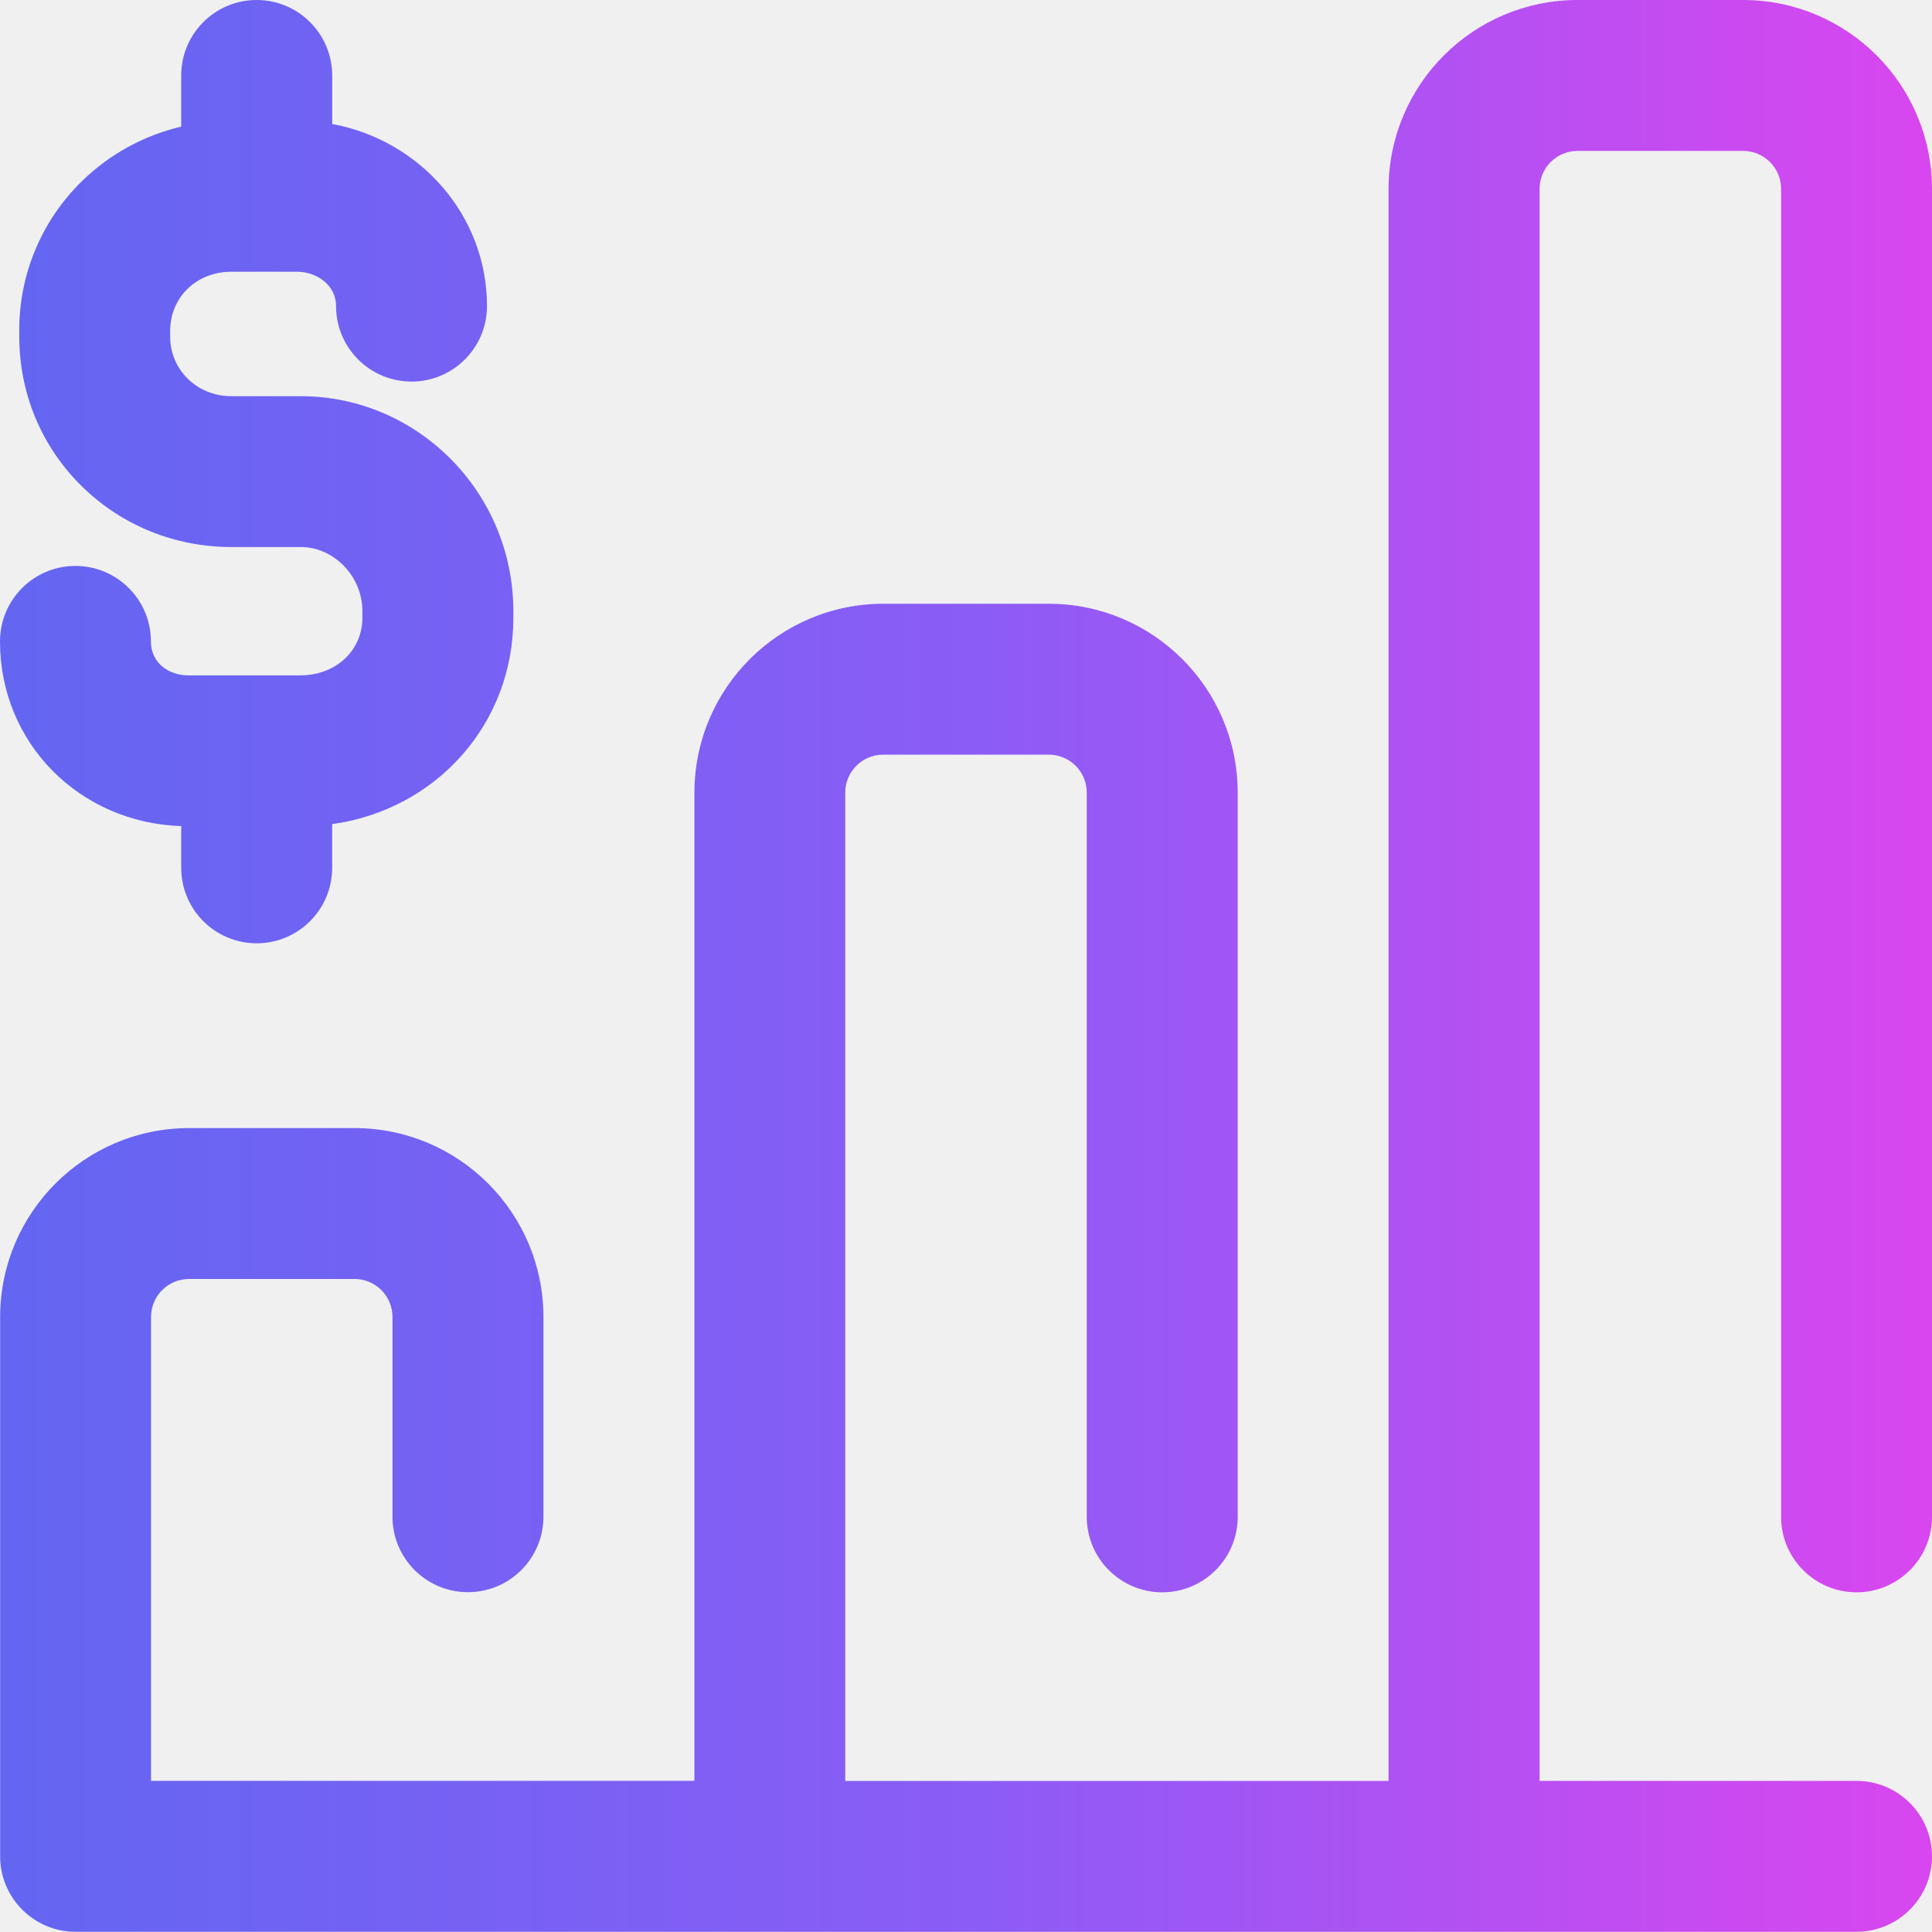
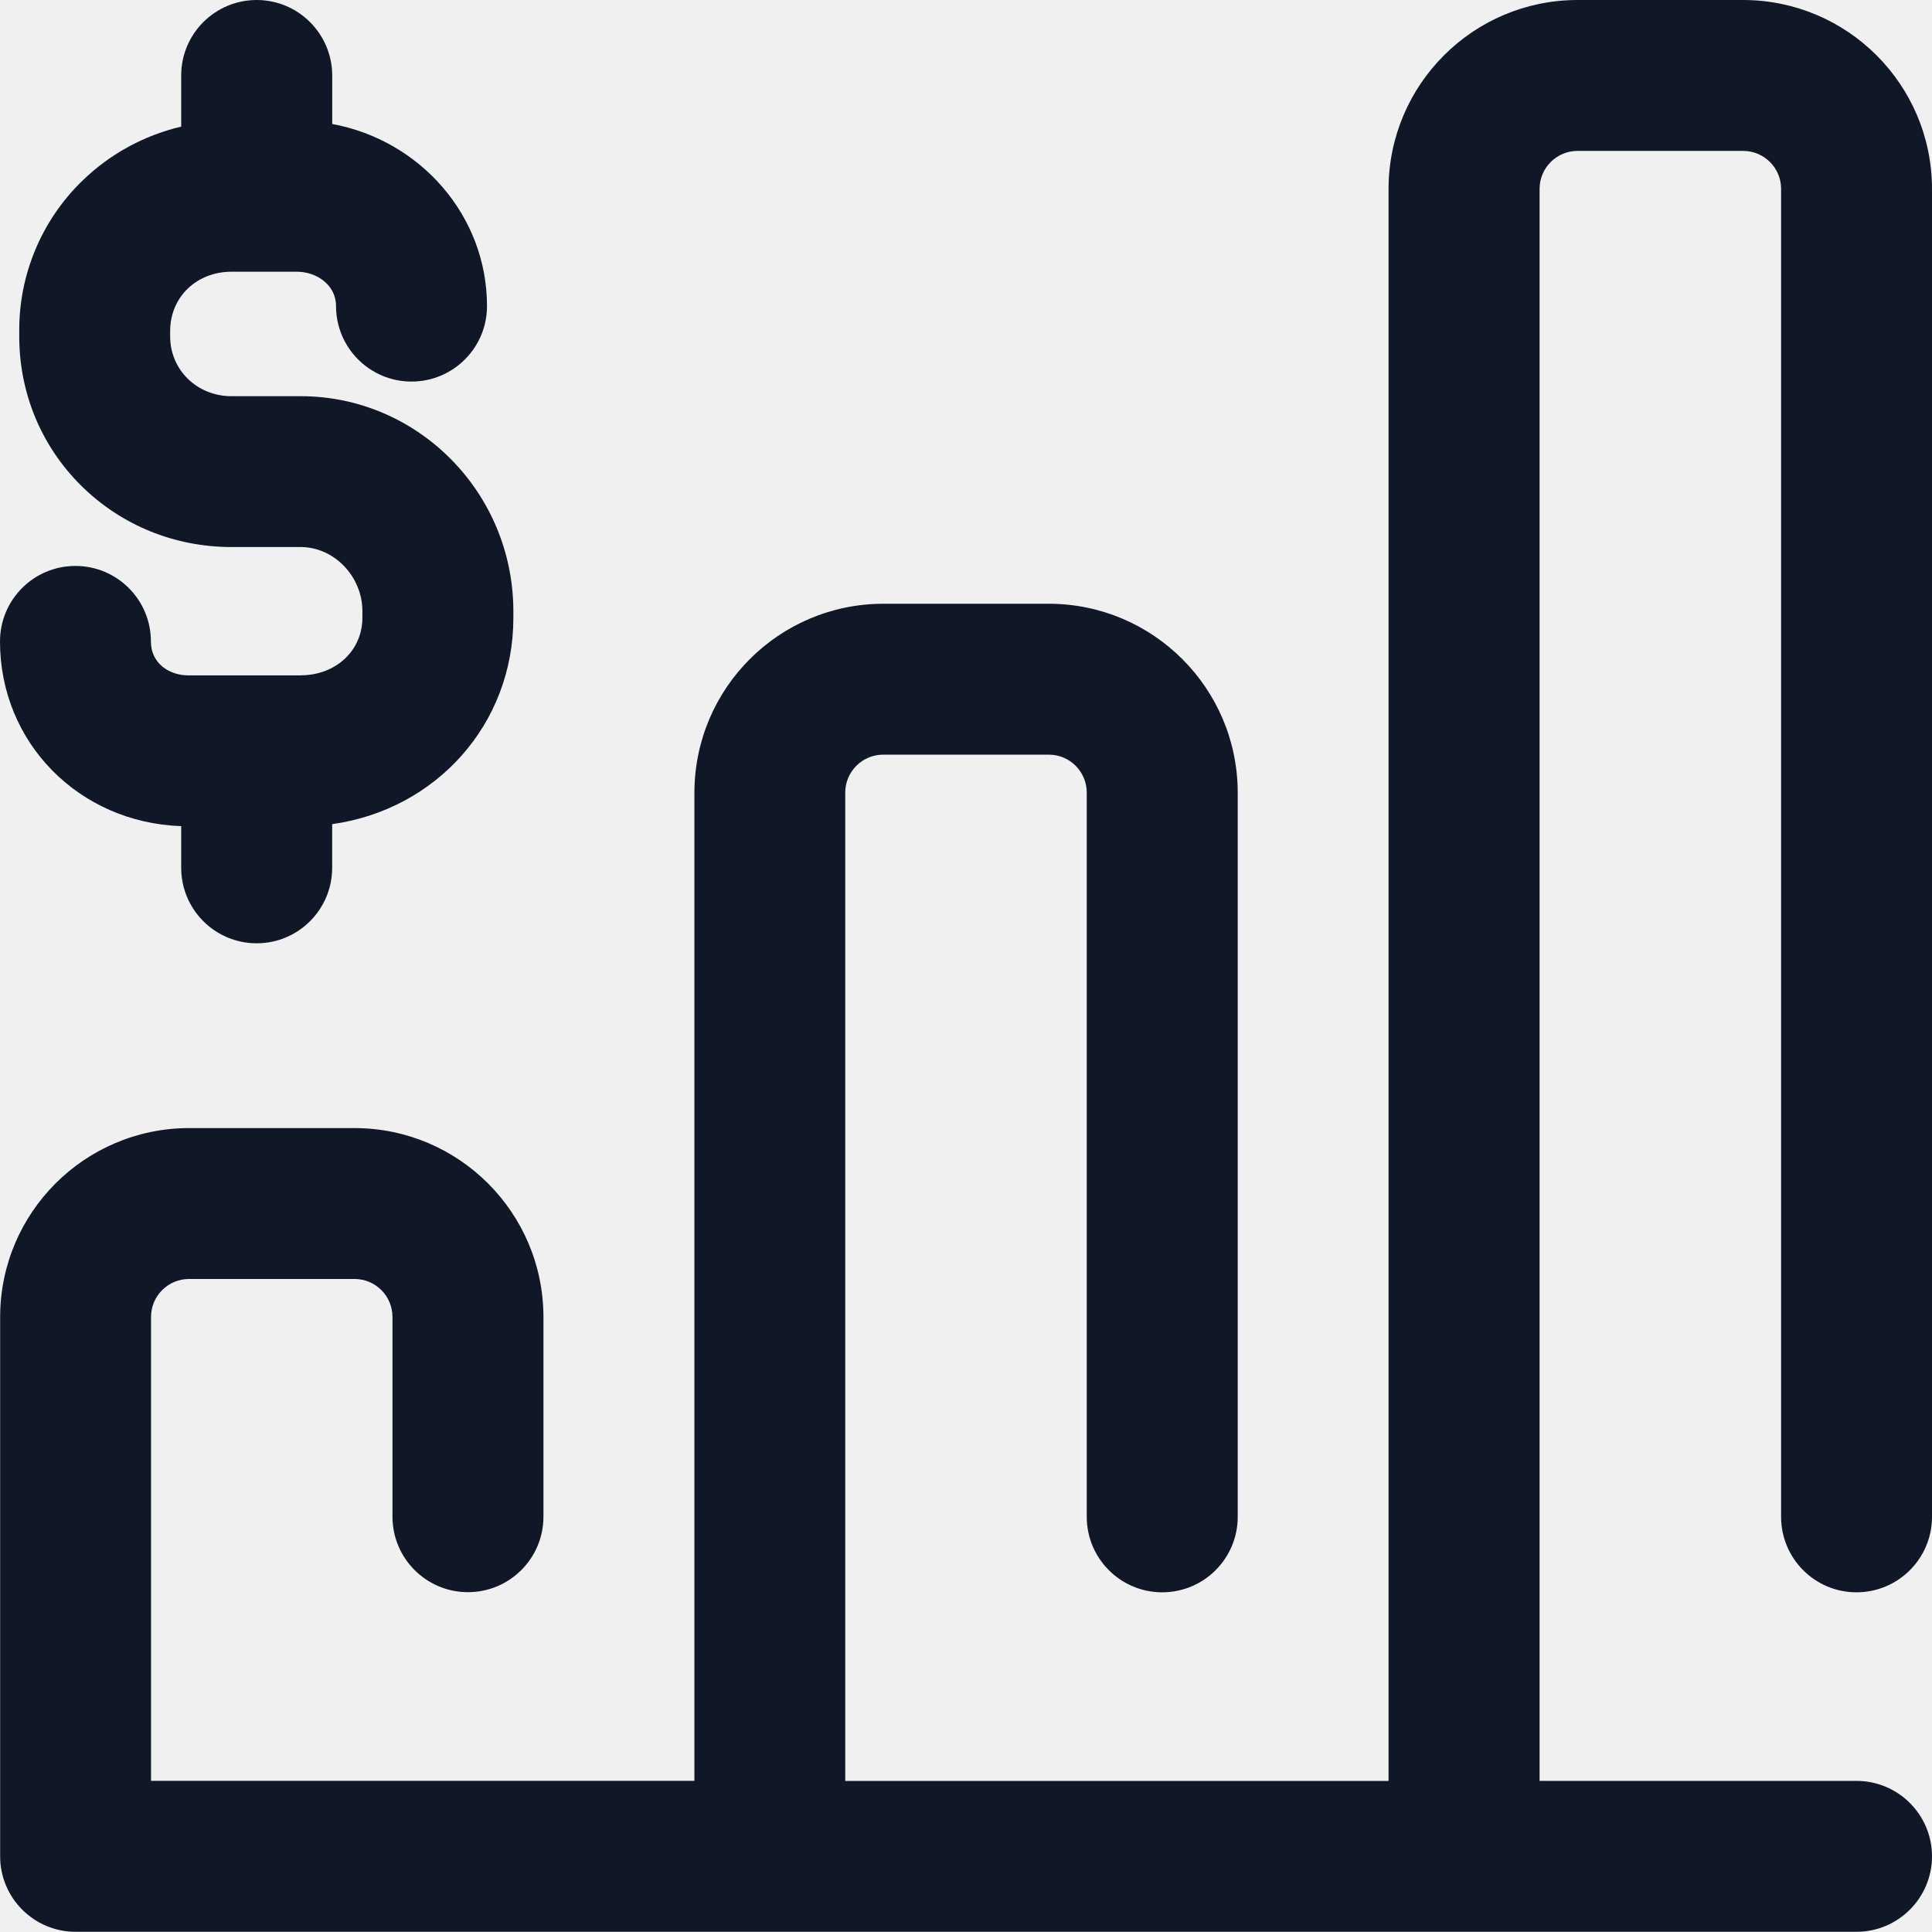
<svg xmlns="http://www.w3.org/2000/svg" width="28" height="28" fill="none">
  <g clip-path="url(#B)">
-     <path d="M25.813 21.983V2.734a.55.55 0 0 0-.547-.547H22.86a.55.55 0 0 0-.547.547v23.076h4.593c.604 0 1.094.49 1.094 1.093s-.49 1.094-1.094 1.094H1.096c-.604 0-1.094-.49-1.094-1.094v-7.82a2.74 2.74 0 0 1 2.734-2.734h2.406a2.74 2.74 0 0 1 2.734 2.734v2.898c0 .604-.49 1.094-1.094 1.094s-1.094-.49-1.094-1.094v-2.898a.55.55 0 0 0-.547-.547H2.736a.55.55 0 0 0-.547.547v6.726h7.875V11.484a2.74 2.74 0 0 1 2.734-2.734h2.406a2.74 2.74 0 0 1 2.734 2.734v10.499c0 .604-.49 1.094-1.094 1.094s-1.094-.49-1.094-1.094V11.484a.55.55 0 0 0-.547-.547h-2.406a.55.55 0 0 0-.547.547v14.327h7.874V2.734A2.74 2.74 0 0 1 22.86 0h2.406A2.74 2.74 0 0 1 28 2.734v19.249c0 .604-.49 1.094-1.094 1.094s-1.093-.49-1.093-1.094zM4.357 9.788H2.728c-.269 0-.541-.169-.541-.492 0-.604-.49-1.094-1.094-1.094S0 8.692 0 9.296c0 1.469 1.145 2.626 2.626 2.677v.604c0 .604.49 1.094 1.094 1.094s1.094-.49 1.094-1.094v-.633c1.505-.21 2.626-1.447 2.626-2.989v-.096c0-1.719-1.383-3.117-3.082-3.117H3.355c-.498 0-.889-.38-.889-.866v-.079c0-.49.382-.859.889-.859h.948c.279 0 .567.186.567.498 0 .604.49 1.094 1.094 1.094s1.094-.49 1.094-1.094c0-1.311-.968-2.404-2.243-2.639v-.703C4.813.49 4.324 0 3.72 0S2.626.49 2.626 1.094v.741c-.541.128-1.037.398-1.439.791a3.01 3.01 0 0 0-.908 2.17v.079c0 .826.322 1.597.906 2.172.578.568 1.349.881 2.17.881h1.002c.485 0 .895.426.895.929v.096c0 .476-.385.834-.895.834z" fill="url(#A)" />
+     <path d="M25.813 21.983V2.734a.55.55 0 0 0-.547-.547H22.86a.55.55 0 0 0-.547.547v23.076h4.593c.604 0 1.094.49 1.094 1.093s-.49 1.094-1.094 1.094H1.096c-.604 0-1.094-.49-1.094-1.094v-7.82a2.74 2.74 0 0 1 2.734-2.734h2.406a2.74 2.74 0 0 1 2.734 2.734v2.898c0 .604-.49 1.094-1.094 1.094s-1.094-.49-1.094-1.094v-2.898a.55.55 0 0 0-.547-.547H2.736a.55.55 0 0 0-.547.547v6.726h7.875V11.484a2.74 2.74 0 0 1 2.734-2.734h2.406a2.74 2.74 0 0 1 2.734 2.734v10.499c0 .604-.49 1.094-1.094 1.094s-1.094-.49-1.094-1.094V11.484a.55.55 0 0 0-.547-.547h-2.406a.55.55 0 0 0-.547.547v14.327h7.874V2.734A2.74 2.74 0 0 1 22.86 0h2.406A2.74 2.74 0 0 1 28 2.734v19.249c0 .604-.49 1.094-1.094 1.094s-1.093-.49-1.093-1.094zM4.357 9.788H2.728c-.269 0-.541-.169-.541-.492 0-.604-.49-1.094-1.094-1.094S0 8.692 0 9.296c0 1.469 1.145 2.626 2.626 2.677v.604c0 .604.49 1.094 1.094 1.094s1.094-.49 1.094-1.094v-.633c1.505-.21 2.626-1.447 2.626-2.989v-.096c0-1.719-1.383-3.117-3.082-3.117H3.355c-.498 0-.889-.38-.889-.866v-.079c0-.49.382-.859.889-.859h.948c.279 0 .567.186.567.498 0 .604.49 1.094 1.094 1.094s1.094-.49 1.094-1.094c0-1.311-.968-2.404-2.243-2.639v-.703C4.813.49 4.324 0 3.72 0S2.626.49 2.626 1.094v.741c-.541.128-1.037.398-1.439.791a3.01 3.01 0 0 0-.908 2.17v.079c0 .826.322 1.597.906 2.172.578.568 1.349.881 2.17.881h1.002c.485 0 .895.426.895.929v.096c0 .476-.385.834-.895.834z" fill="#101828" />
  </g>
  <defs>
    <linearGradient id="A" x1="0" y1="14.066" x2="28" y2="14.066" gradientUnits="userSpaceOnUse">
      <stop stop-color="#6366f1" />
      <stop offset=".5" stop-color="#8b5cf6" />
      <stop offset="1" stop-color="#d946ef" />
    </linearGradient>
    <clipPath id="B">
      <path fill="#fff" d="M0 0h28v28H0z" />
    </clipPath>
  </defs>
</svg>
